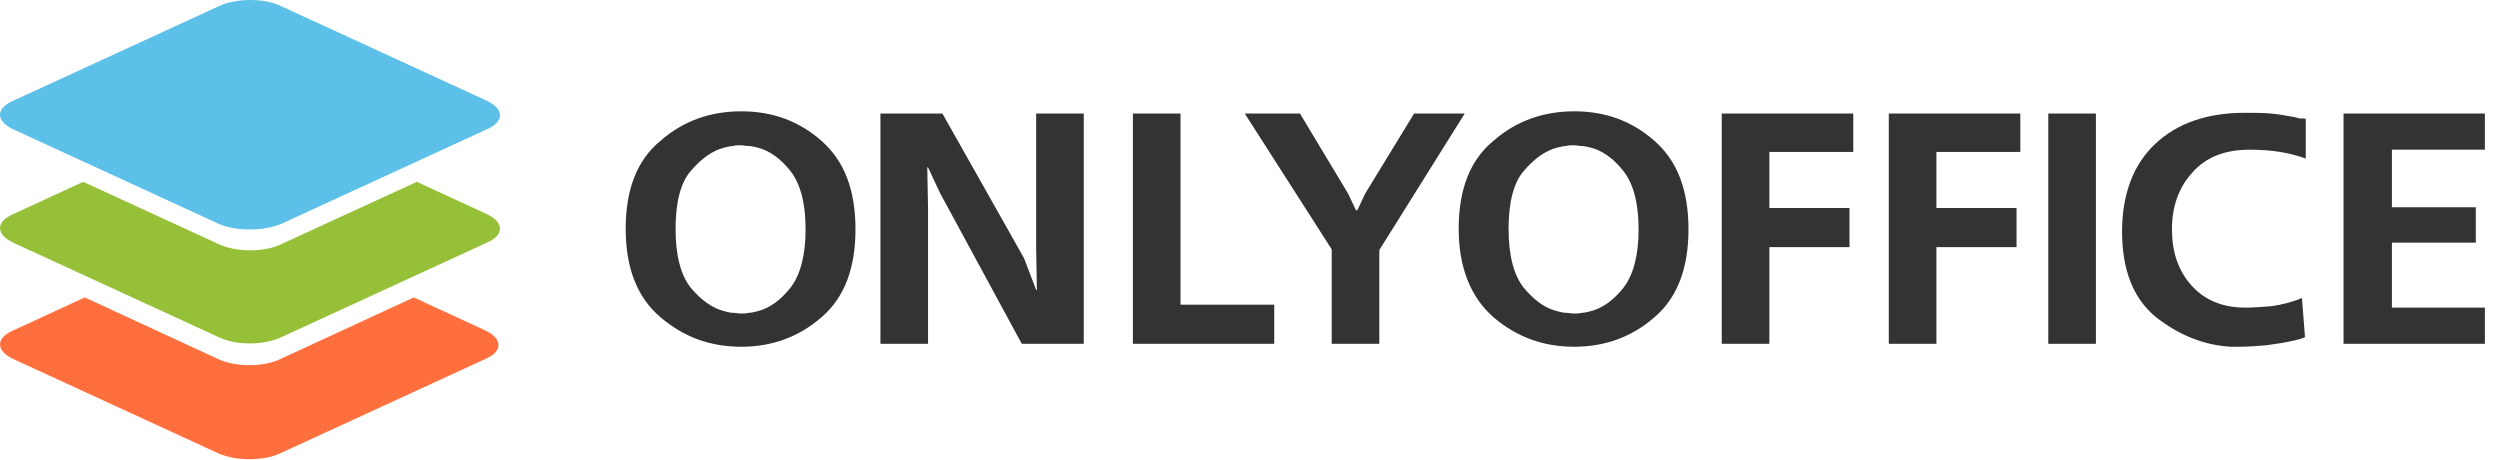
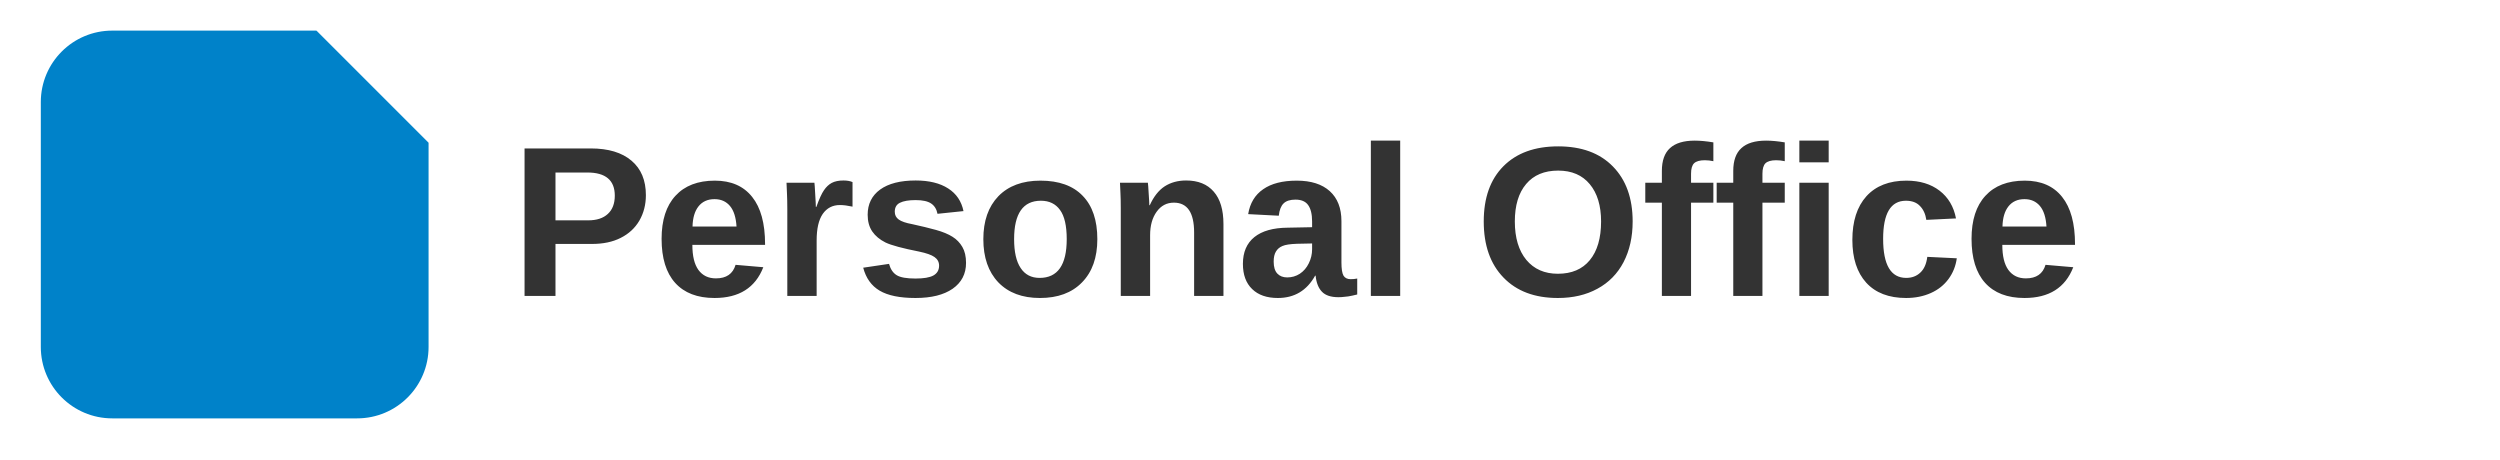
<svg xmlns="http://www.w3.org/2000/svg" width="245" height="45" viewBox="0 0 245 45" fill="none">
-   <path fill-rule="evenodd" clip-rule="evenodd" d="M64.725 13.802C62.428 15.683 61.317 18.576 61.317 22.409C61.317 26.242 62.428 29.135 64.725 31.088C67.021 33.041 69.614 33.981 72.651 33.981C75.614 33.981 78.281 33.041 80.504 31.088C82.726 29.207 83.837 26.314 83.837 22.481C83.837 18.576 82.726 15.755 80.504 13.802C78.281 11.849 75.688 10.909 72.651 10.909C69.614 10.909 66.947 11.849 64.725 13.802ZM67.688 28.195C66.725 26.965 66.206 25.085 66.206 22.409C66.206 19.805 66.725 17.852 67.688 16.767C68.725 15.538 69.836 14.742 71.022 14.453L71.022 14.453C71.318 14.381 71.614 14.309 71.836 14.309C72.059 14.236 72.281 14.236 72.577 14.236C72.725 14.236 72.855 14.254 72.985 14.272C73.114 14.29 73.244 14.309 73.392 14.309C73.614 14.309 73.91 14.381 74.207 14.453C75.392 14.742 76.503 15.538 77.466 16.767C78.429 17.997 78.948 19.878 78.948 22.481C78.948 25.013 78.429 26.965 77.466 28.195C76.503 29.424 75.392 30.22 74.207 30.509C74.156 30.522 74.108 30.534 74.06 30.546L74.06 30.546L74.06 30.546C73.832 30.604 73.638 30.654 73.392 30.654C73.096 30.726 72.873 30.726 72.577 30.726C72.466 30.726 72.336 30.708 72.207 30.69C72.077 30.672 71.948 30.654 71.836 30.654C71.591 30.654 71.396 30.604 71.168 30.546L71.168 30.546L71.168 30.546C71.121 30.534 71.072 30.522 71.022 30.509C69.836 30.22 68.725 29.424 67.688 28.195ZM92.356 11.126H86.282V33.692H90.948V20.384L90.874 16.406H90.948L92.134 18.937L100.134 33.692H106.209V11.126H101.542V24.362L101.616 28.412H101.542L100.356 25.302L92.356 11.126ZM111.024 11.126H115.691V29.858H124.876V33.692H111.024V11.126ZM127.395 11.126H121.987L130.506 24.434V33.692H135.173V24.506L143.544 11.126H138.581L133.766 19.01L133.025 20.601H132.877L132.136 19.01L127.395 11.126ZM142.951 22.409C142.951 18.576 144.063 15.683 146.359 13.802C148.581 11.849 151.248 10.909 154.285 10.909C157.323 10.909 159.915 11.849 162.138 13.802C164.36 15.755 165.471 18.576 165.471 22.481C165.471 26.314 164.36 29.207 162.138 31.088C159.915 33.041 157.248 33.981 154.285 33.981C151.248 33.981 148.655 33.041 146.359 31.088C144.137 29.135 142.951 26.242 142.951 22.409ZM147.841 22.409C147.841 25.085 148.359 26.965 149.322 28.195C150.359 29.424 151.396 30.22 152.656 30.509C152.697 30.52 152.738 30.53 152.777 30.54L152.802 30.546C153.03 30.604 153.225 30.654 153.471 30.654C153.582 30.654 153.711 30.672 153.841 30.69C153.971 30.708 154.1 30.726 154.211 30.726C154.508 30.726 154.73 30.726 155.026 30.654C155.272 30.654 155.466 30.604 155.694 30.546L155.695 30.546C155.742 30.534 155.79 30.522 155.841 30.509C157.026 30.22 158.137 29.424 159.1 28.195C160.063 26.965 160.582 25.013 160.582 22.481C160.582 19.878 160.063 17.997 159.1 16.767C158.137 15.538 157.026 14.742 155.841 14.453C155.545 14.381 155.248 14.309 155.026 14.309C154.878 14.309 154.748 14.29 154.619 14.272C154.489 14.254 154.359 14.236 154.211 14.236C153.915 14.236 153.693 14.236 153.471 14.309C153.248 14.309 152.952 14.381 152.656 14.453C151.47 14.742 150.359 15.538 149.322 16.767C148.359 17.852 147.841 19.805 147.841 22.409ZM181.62 11.126H168.73V33.692H173.397V24.217H181.25V20.384H173.397V14.887H181.62V11.126ZM185.102 11.126H197.991V14.887H189.769V20.384H197.621V24.217H189.769V33.692H185.102V11.126ZM200.732 11.126V33.692H205.399V11.126H200.732ZM225.963 11.632V15.538C225.148 15.249 224.333 15.032 223.444 14.887C222.555 14.742 221.518 14.67 220.481 14.67C218.036 14.67 216.184 15.393 214.851 16.912C213.518 18.359 212.851 20.239 212.851 22.481C212.851 24.651 213.443 26.459 214.703 27.905C215.962 29.352 217.74 30.148 220.036 30.148C220.741 30.148 221.445 30.094 222.245 30.032C222.37 30.023 222.498 30.013 222.629 30.003C223.592 29.858 224.555 29.641 225.592 29.207L225.889 33.041C225.74 33.113 225.518 33.185 225.296 33.258C225 33.33 224.703 33.402 224.333 33.475C223.95 33.568 223.506 33.631 223 33.703L223 33.703C222.722 33.743 222.426 33.785 222.111 33.836C221.222 33.909 220.333 33.981 219.37 33.981H218.999H218.629C215.962 33.836 213.518 32.824 211.295 31.088C209.073 29.28 207.962 26.459 207.962 22.698C207.962 19.009 209.073 16.116 211.221 14.091C213.369 12.066 216.333 11.054 219.962 11.054C220.925 11.054 221.814 11.054 222.555 11.126C223.26 11.189 223.91 11.305 224.6 11.43L224.601 11.43C224.708 11.449 224.816 11.468 224.926 11.488C225 11.524 225.092 11.542 225.185 11.56C225.277 11.578 225.37 11.596 225.444 11.632C225.539 11.586 225.633 11.599 225.747 11.614C225.811 11.623 225.882 11.632 225.963 11.632ZM243.519 11.126H229.667V33.692H243.519V30.148H234.408V23.783H242.63V20.312H234.408V14.67H243.519V11.126Z" fill="#333333" />
-   <path fill-rule="evenodd" clip-rule="evenodd" d="M21.44 44.448L1.288 35.18C-0.428 34.371 -0.428 33.12 1.288 32.385L8.304 29.148L21.366 35.18C23.082 35.989 25.844 35.989 27.486 35.18L40.547 29.148L47.563 32.385C49.28 33.194 49.28 34.444 47.563 35.18L27.411 44.448C25.844 45.184 23.082 45.184 21.44 44.448Z" fill="#FF6F3D" />
-   <path fill-rule="evenodd" clip-rule="evenodd" d="M21.44 33.047L1.288 23.779C-0.428 22.97 -0.428 21.719 1.288 20.984L8.155 17.821L21.44 23.926C23.157 24.735 25.918 24.735 27.561 23.926L40.846 17.821L47.712 20.984C49.429 21.793 49.429 23.043 47.712 23.779L27.561 33.047C25.844 33.856 23.082 33.856 21.44 33.047Z" fill="#95C038" />
-   <path fill-rule="evenodd" clip-rule="evenodd" d="M21.44 21.939L1.287 12.67C-0.429 11.861 -0.429 10.611 1.287 9.875L21.44 0.607C23.156 -0.202 25.918 -0.202 27.56 0.607L47.712 9.875C49.428 10.684 49.428 11.935 47.712 12.67L27.56 21.939C25.843 22.674 23.082 22.674 21.44 21.939Z" fill="#5DC0E8" />
+   <path d="M11,3 H31 L42,14 V34 A7,7 0 0 1 35,41 H11 A7,7 0 0 1 4,34 V10 A7,7 0 0 1 11,3 Z" fill="#0082c9" />
+   <path d="M31,3 L42,14 H31 Z" fill="#0082c9" opacity="0.55" />
+   <text x="50" y="29" font-family="Arial, Helvetica, sans-serif" font-weight="600" font-size="21" fill="#333" textLength="188" lengthAdjust="spacingAndGlyphs">Personal Office</text>
</svg>
